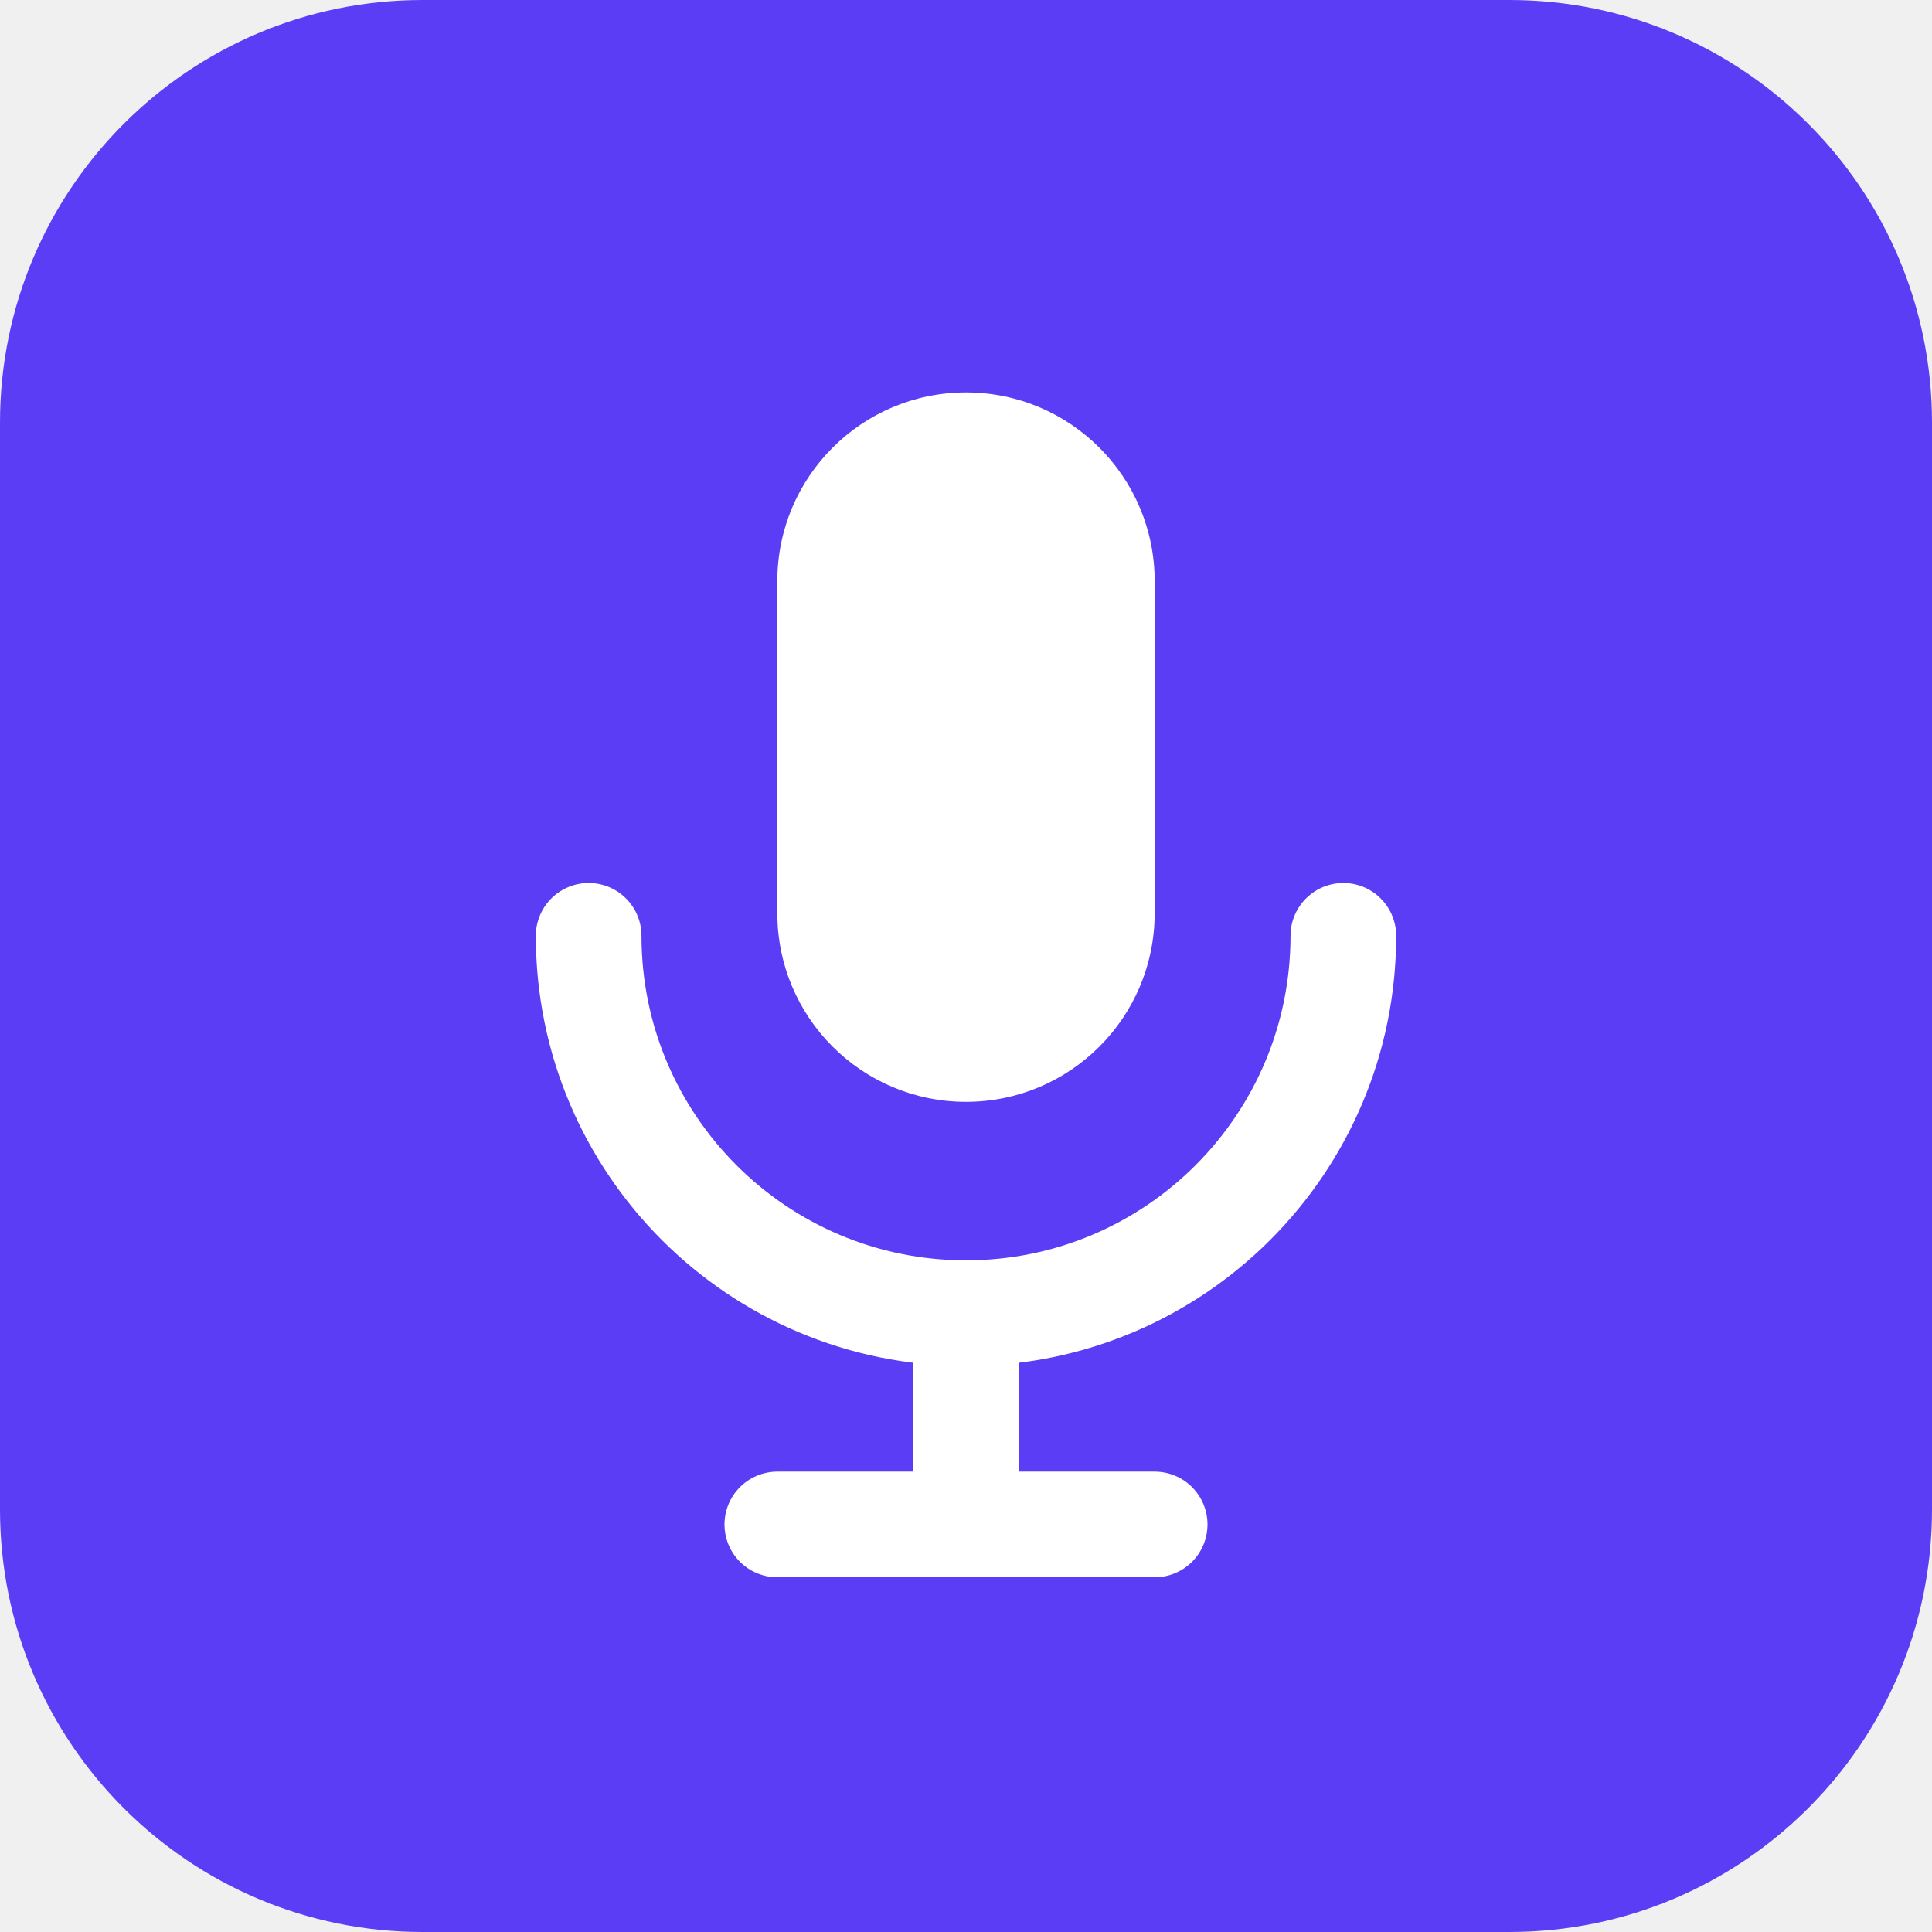
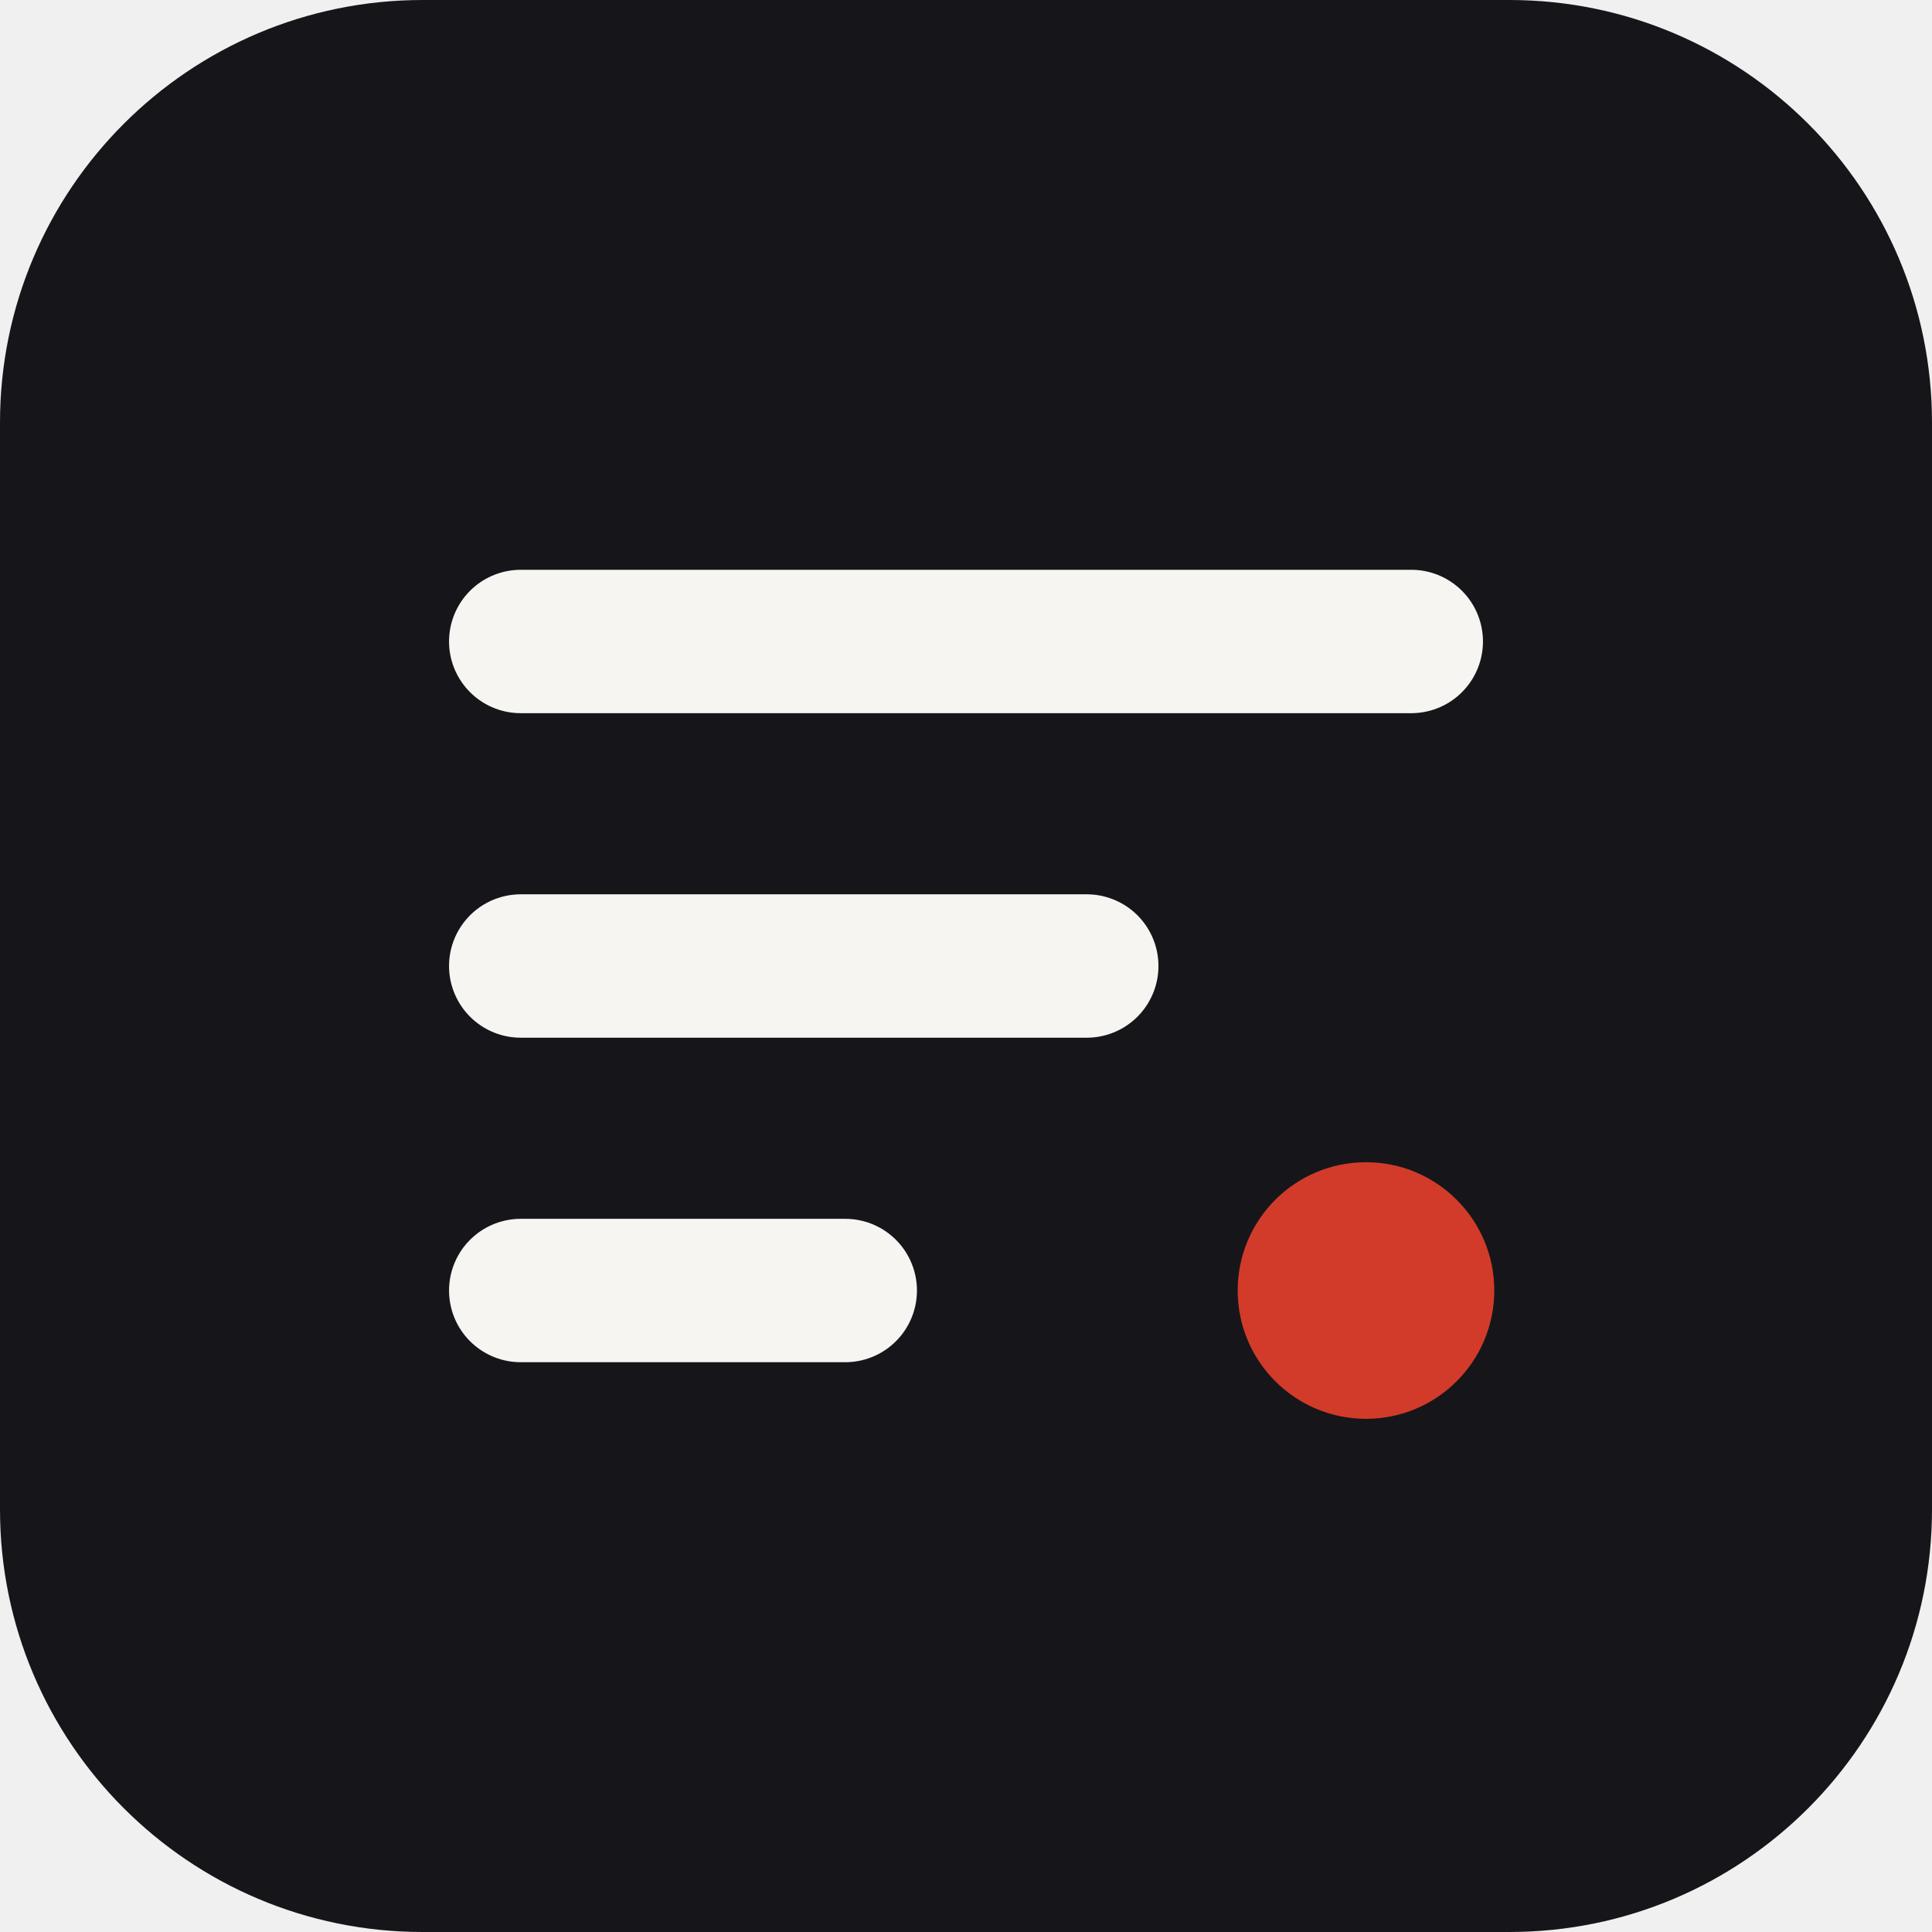
<svg xmlns="http://www.w3.org/2000/svg" viewBox="0 0 512 512">
-   <rect width="512" height="512" rx="112" fill="#5b3df5" />
-   <rect x="206" y="104" width="100" height="188" rx="50" fill="#fff" />
-   <path d="M156 248a100 100 0 0 0 200 0" fill="none" stroke="#fff" stroke-width="28" stroke-linecap="round" />
-   <path d="M256 348v56M206 404h100" stroke="#fff" stroke-width="28" stroke-linecap="round" />
+   <rect width="512" height="512" rx="112" fill="#16161A" />
+   <path d="M138 170h236M138 256h150M138 342h86" stroke="#F6F5F1" stroke-width="38" stroke-linecap="round" />
+   <circle cx="362" cy="342" r="34" fill="#D23B2A" />
</svg>
